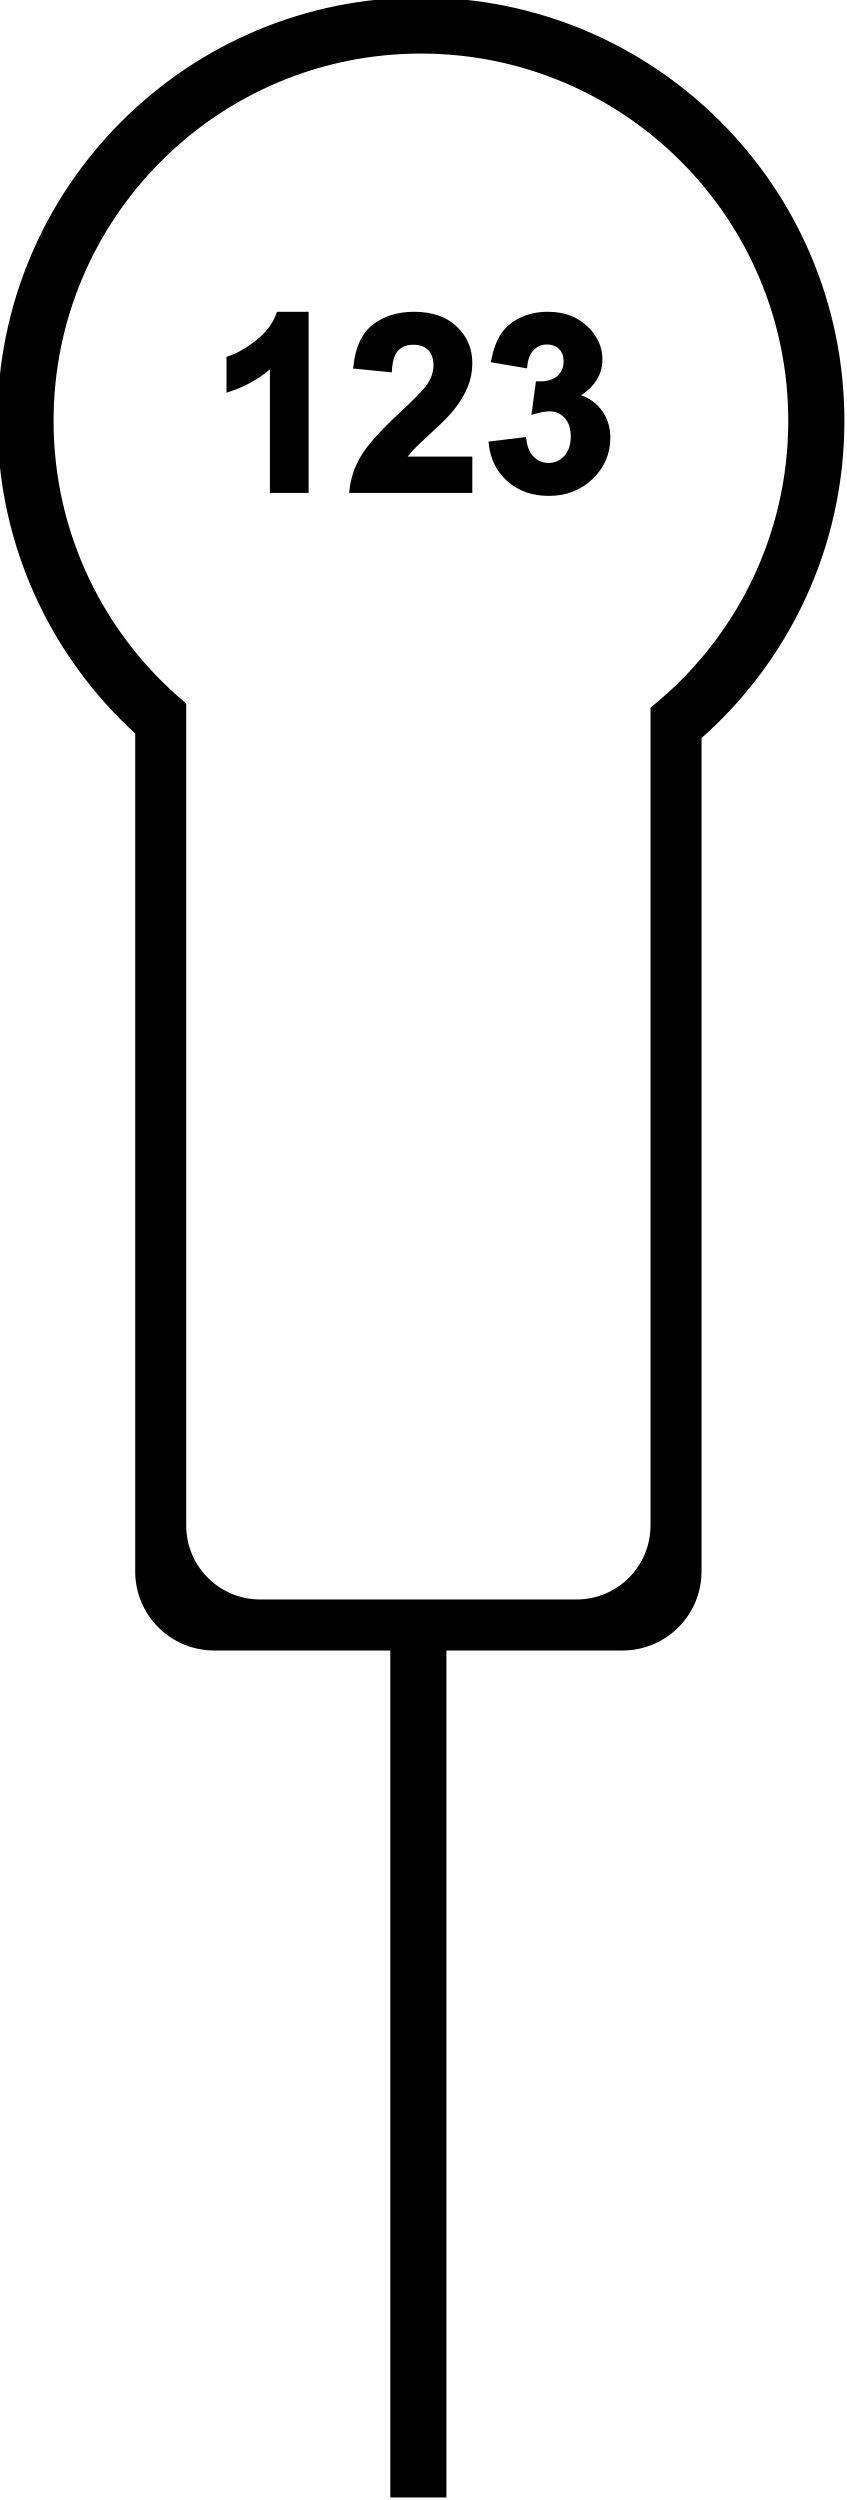
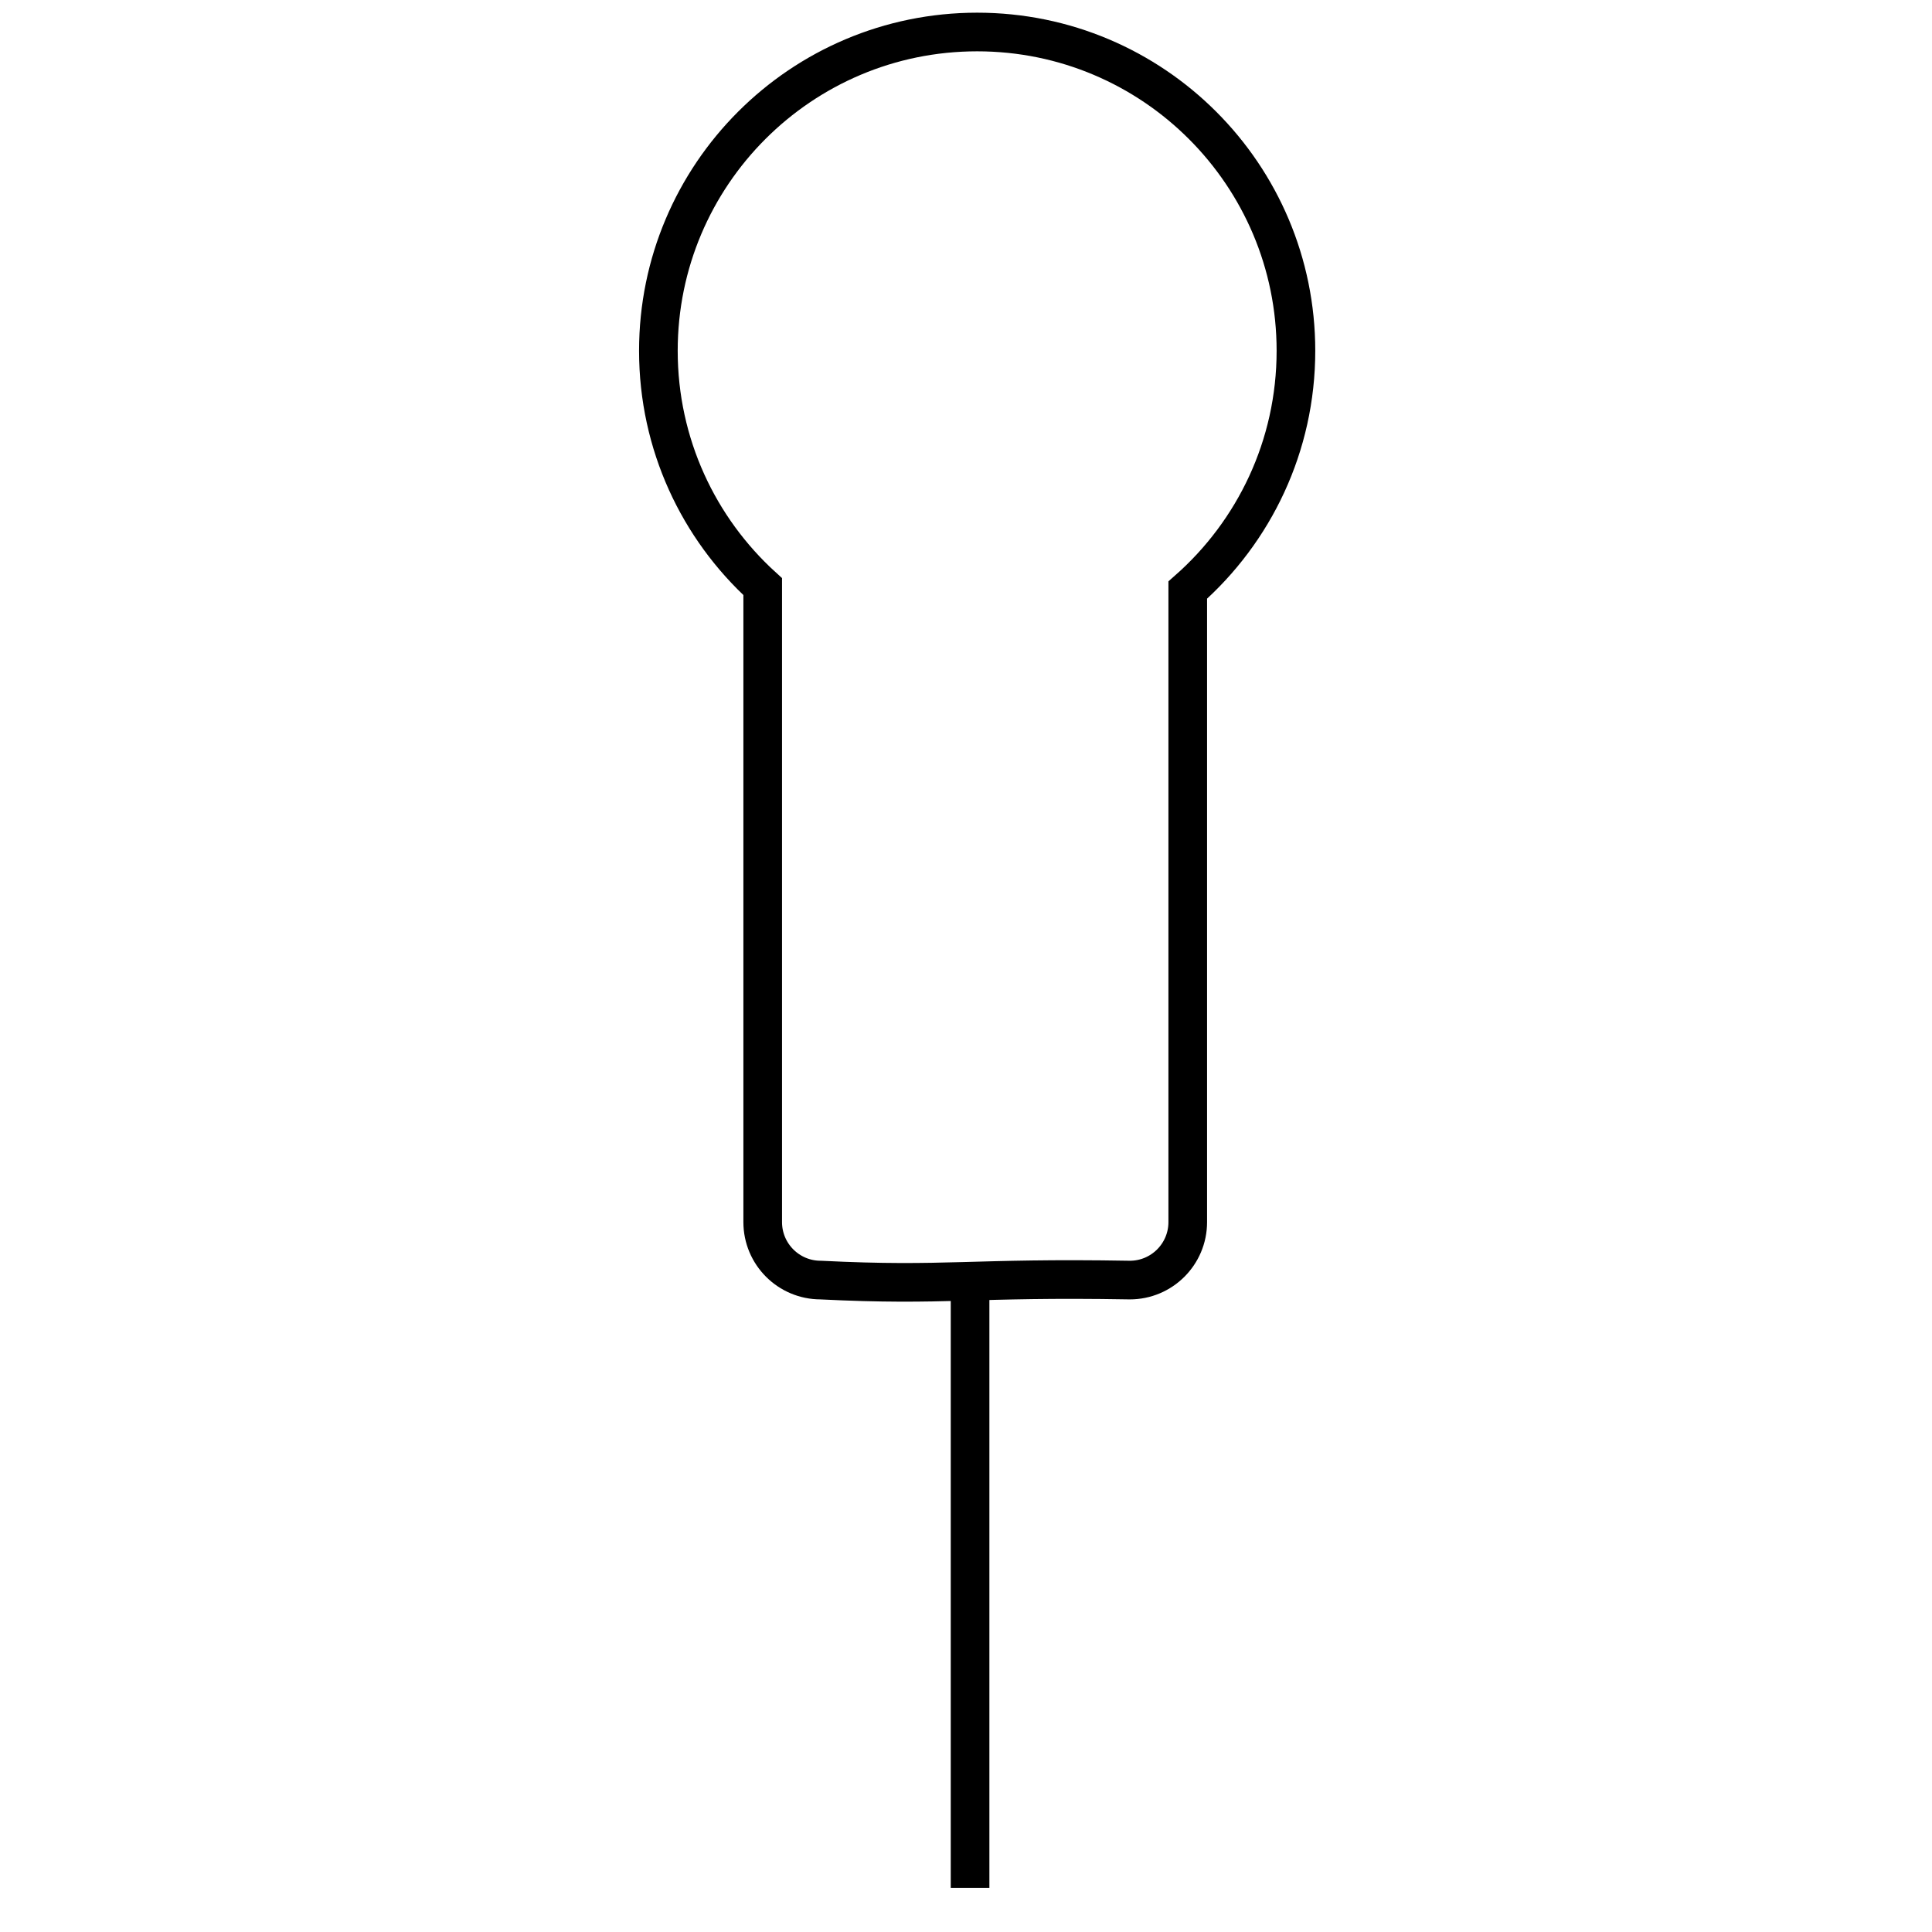
- <svg xmlns="http://www.w3.org/2000/svg" preserveAspectRatio="xMidYMid" width="166" height="490" viewBox="0 0 166 490">
-   <defs>
-     <style>
+ <svg xmlns="http://www.w3.org/2000/svg" preserveAspectRatio="xMidYMid" width="500" height="500" viewBox="0 0 500 500" version="1.1" id="svg8">
+   <defs id="defs4">
+     <style id="style2">
      .cls-1 {
        fill: #000;
        stroke: #000;
        stroke-width: 1px;
        fill-rule: evenodd;
      }
    </style>
  </defs>
-   <path d="M137.000,144.430 L137.000,308.000 C137.000,316.284 130.284,323.000 122.000,323.000 L87.000,323.000 L87.000,489.000 L77.000,489.000 L77.000,323.000 L42.000,323.000 C33.716,323.000 27.000,316.284 27.000,308.000 L27.000,143.541 C10.413,128.451 0.000,106.691 0.000,82.500 C0.000,36.937 36.937,-0.000 82.500,-0.000 C128.063,-0.000 165.000,36.937 165.000,82.500 C165.000,107.172 154.166,129.311 137.000,144.430 ZM82.500,10.000 C42.459,10.000 10.000,42.459 10.000,82.500 C10.000,104.842 20.109,124.821 36.000,138.120 L36.000,299.000 C36.000,307.284 42.716,314.000 51.000,314.000 L113.000,314.000 C121.284,314.000 128.000,307.284 128.000,299.000 L128.000,138.941 C144.465,125.651 155.000,105.307 155.000,82.500 C155.000,42.459 122.541,10.000 82.500,10.000 ZM115.816,93.507 C113.613,95.632 110.871,96.695 107.589,96.695 C104.480,96.695 101.902,95.801 99.855,94.011 C97.808,92.222 96.621,89.883 96.293,86.992 L102.668,86.218 C102.870,87.844 103.418,89.086 104.308,89.945 C105.199,90.804 106.277,91.234 107.543,91.234 C108.902,91.234 110.046,90.718 110.976,89.687 C111.906,88.656 112.371,87.265 112.371,85.515 C112.371,83.859 111.925,82.547 111.035,81.578 C110.144,80.609 109.058,80.125 107.777,80.125 C106.933,80.125 105.925,80.289 104.753,80.617 L105.480,75.250 C107.261,75.296 108.621,74.910 109.558,74.089 C110.496,73.269 110.964,72.179 110.964,70.820 C110.964,69.664 110.621,68.742 109.933,68.054 C109.245,67.367 108.331,67.023 107.191,67.023 C106.066,67.023 105.105,67.414 104.308,68.195 C103.511,68.976 103.027,70.117 102.855,71.617 L96.785,70.585 C97.207,68.508 97.843,66.847 98.695,65.605 C99.546,64.363 100.734,63.386 102.257,62.675 C103.781,61.964 105.488,61.609 107.378,61.609 C110.613,61.609 113.206,62.640 115.160,64.703 C116.769,66.390 117.574,68.297 117.574,70.421 C117.574,73.437 115.925,75.844 112.628,77.640 C114.597,78.062 116.171,79.008 117.351,80.476 C118.531,81.945 119.121,83.719 119.121,85.796 C119.121,88.812 118.019,91.383 115.816,93.507 ZM71.238,89.535 C72.488,87.464 74.956,84.718 78.644,81.296 C81.613,78.531 83.433,76.656 84.105,75.671 C85.011,74.312 85.464,72.968 85.464,71.640 C85.464,70.172 85.070,69.043 84.281,68.253 C83.492,67.465 82.402,67.070 81.011,67.070 C79.636,67.070 78.542,67.484 77.730,68.312 C76.917,69.140 76.449,70.515 76.324,72.437 L69.761,71.781 C70.152,68.156 71.378,65.554 73.441,63.976 C75.503,62.398 78.082,61.609 81.175,61.609 C84.566,61.609 87.230,62.523 89.168,64.351 C91.105,66.179 92.074,68.453 92.074,71.171 C92.074,72.718 91.796,74.191 91.242,75.589 C90.687,76.988 89.808,78.453 88.605,79.984 C87.808,81.000 86.370,82.461 84.293,84.367 C82.214,86.273 80.898,87.539 80.343,88.164 C79.788,88.789 79.339,89.398 78.996,89.992 L92.074,89.992 L92.074,96.109 L68.988,96.109 C69.238,93.797 69.988,91.605 71.238,89.535 ZM53.402,71.289 C50.996,73.539 48.160,75.203 44.894,76.281 L44.894,70.304 C46.613,69.742 48.480,68.675 50.496,67.105 C52.511,65.535 53.894,63.703 54.644,61.609 L59.988,61.609 L59.988,96.109 L53.402,96.109 L53.402,71.289 Z" class="cls-1" />
+   <g id="layer2" style="display:none">
+     <path d="m 60.001,139.562 v 163.57 c 0,8.284 -6.716,15 -15,15 h -35 v 166 H 7.4097894e-4 v -166 H -34.999 c -8.284,0 -15,-6.716 -15,-15 v -164.459 c -16.587,-15.09 -27,-36.85 -27,-61.041 0,-45.563 36.937,-82.5 82.5,-82.5 45.563,0 82.5,36.937 82.5,82.5 0,24.672 -10.834,46.811 -28,61.93 z m -54.5,-134.43 c -40.041,0 -72.5,32.459 -72.5,72.5 0,22.342 10.109,42.321 26,55.62 v 160.88 c 0,8.284 6.716,15 15,15 h 62 c 8.284,0 15,-6.716 15,-15 v -160.059 c 16.465,-13.29 27,-33.634 27,-56.441 0,-40.041 -32.459,-72.5 -72.5,-72.5 z m 33.316,83.507 c -2.203,2.125 -4.945,3.188 -8.227,3.188 -3.109,0 -5.687,-0.894 -7.734,-2.684 -2.047,-1.789 -3.234,-4.128 -3.562,-7.019 l 6.375,-0.774 c 0.202,1.626 0.75,2.868 1.64,3.727 0.891,0.859 1.969,1.289 3.235,1.289 1.359,0 2.503,-0.516 3.433,-1.547 0.93,-1.031 1.395,-2.422 1.395,-4.172 0,-1.656 -0.446,-2.968 -1.336,-3.937 -0.891,-0.969 -1.977,-1.453 -3.258,-1.453 -0.844,0 -1.852,0.164 -3.024,0.492 l 0.727,-5.367 c 1.781,0.046 3.141,-0.34 4.078,-1.161 0.938,-0.82 1.406,-1.91 1.406,-3.269 0,-1.156 -0.343,-2.078 -1.031,-2.766 -0.688,-0.687 -1.602,-1.031 -2.742,-1.031 -1.125,0 -2.086,0.391 -2.883,1.172 -0.797,0.781 -1.281,1.922 -1.453,3.422 l -6.07,-1.032 c 0.422,-2.077 1.058,-3.738 1.91,-4.98 0.851,-1.242 2.039,-2.219 3.562,-2.93 1.524,-0.711 3.231,-1.066 5.121,-1.066 3.235,0 5.828,1.031 7.782,3.094 1.609,1.687 2.414,3.594 2.414,5.718 0,3.016 -1.649,5.423 -4.946,7.219 1.969,0.422 3.543,1.368 4.723,2.836 1.18,1.469 1.77,3.243 1.77,5.32 0,3.016 -1.102,5.587 -3.305,7.711 z m -44.578,-3.972 c 1.25,-2.071 3.718,-4.817 7.406,-8.239 2.969,-2.765 4.789,-4.64 5.461,-5.625 0.906,-1.359 1.359,-2.703 1.359,-4.031 0,-1.468 -0.394,-2.597 -1.183,-3.387 -0.789,-0.788 -1.879,-1.183 -3.27,-1.183 -1.375,0 -2.469,0.414 -3.281,1.242 -0.813,0.828 -1.281,2.203 -1.406,4.125 l -6.563,-0.656 c 0.391,-3.625 1.617,-6.227 3.68,-7.805 2.062,-1.578 4.641,-2.367 7.734,-2.367 3.391,0 6.055,0.914 7.993,2.742 1.937,1.828 2.906,4.102 2.906,6.82 0,1.547 -0.278,3.02 -0.832,4.418 -0.555,1.399 -1.434,2.864 -2.637,4.395 -0.797,1.016 -2.235,2.477 -4.312,4.383 -2.079,1.906 -3.395,3.172 -3.95,3.797 -0.555,0.625 -1.004,1.234 -1.347,1.828 h 13.078 v 6.117 h -23.086 c 0.25,-2.312 1,-4.504 2.25,-6.574 z m -17.836,-18.246 c -2.406,2.25 -5.242,3.914 -8.508,4.992 v -5.977 c 1.719,-0.562 3.586,-1.629 5.602,-3.199 2.015,-1.57 3.398,-3.402 4.148,-5.496 h 5.344 v 34.5 h -6.586 z" class="cls-1" id="path6" style="fill:#000000;fill-rule:evenodd;stroke:#000000;stroke-width:1px" />
+   </g>
+   <g id="layer1" style="display:inline">
+     <path style="fill:none;fill-rule:evenodd;stroke:#000000;stroke-width:10;stroke-miterlimit:4;stroke-dasharray:none" d="m 307.388,152.712 v 163.57 c 0,8.284 -6.716,15 -15,15 -41.281,-0.715 -47.283,1.628 -80,0 -8.284,0 -15,-6.716 -15,-15 v -164.459 c -16.587,-15.09 -27,-36.85 -27,-61.041 0,-45.563 36.937,-82.5 82.5,-82.5 45.563,0 82.5,36.937 82.5,82.5 0,24.672 -10.834,46.811 -28,61.93 z" id="path4574" />
+   </g>
+   <g id="layer5" style="display:none">
+     <path style="display:inline;fill:#000000;fill-rule:evenodd;stroke:#000000;stroke-width:1px" d="m 418.421,14.364 c -40.041,0 -72.5,32.459 -72.5,72.5 0,22.342 10.109,42.321 26,55.62 v 160.88 c 0,8.284 6.716,15 15,15 h 62 c 8.284,0 15,-6.716 15,-15 v -160.059 c 16.465,-13.29 27,-33.634 27,-56.441 0,-40.041 -32.459,-72.5 -72.5,-72.5 z" id="path4572" />
+   </g>
+   <g id="layer3" style="display:none">
+     <path style="fill:#000000;fill-rule:evenodd;stroke:#000000;stroke-width:1px" d="m 146.022,212.376 c -2.203,2.125 -4.945,3.188 -8.227,3.188 -3.109,0 -5.687,-0.894 -7.734,-2.684 -2.047,-1.789 -3.234,-4.128 -3.562,-7.019 l 6.375,-0.774 c 0.202,1.626 0.75,2.868 1.64,3.727 0.891,0.859 1.969,1.289 3.235,1.289 1.359,0 2.503,-0.516 3.433,-1.547 0.93,-1.031 1.395,-2.422 1.395,-4.172 0,-1.656 -0.446,-2.968 -1.336,-3.937 -0.891,-0.969 -1.977,-1.453 -3.258,-1.453 -0.844,0 -1.852,0.164 -3.024,0.492 l 0.727,-5.367 c 1.781,0.046 3.141,-0.34 4.078,-1.161 0.938,-0.82 1.406,-1.91 1.406,-3.269 0,-1.156 -0.343,-2.078 -1.031,-2.766 -0.688,-0.687 -1.602,-1.031 -2.742,-1.031 -1.125,0 -2.086,0.391 -2.883,1.172 -0.797,0.781 -1.281,1.922 -1.453,3.422 l -6.07,-1.032 c 0.422,-2.077 1.058,-3.738 1.91,-4.98 0.851,-1.242 2.039,-2.219 3.562,-2.93 1.524,-0.711 3.231,-1.066 5.121,-1.066 3.235,0 5.828,1.031 7.782,3.094 1.609,1.687 2.414,3.594 2.414,5.718 0,3.016 -1.649,5.423 -4.946,7.219 1.969,0.422 3.543,1.368 4.723,2.836 1.18,1.469 1.77,3.243 1.77,5.32 0,3.016 -1.102,5.587 -3.305,7.711 z" id="path4570" />
+     <path style="fill:#000000;fill-rule:evenodd;stroke:#000000;stroke-width:1px" d="m 101.444,208.404 c 1.25,-2.071 3.718,-4.817 7.406,-8.239 2.969,-2.765 4.789,-4.64 5.461,-5.625 0.906,-1.359 1.359,-2.703 1.359,-4.031 0,-1.468 -0.394,-2.597 -1.183,-3.387 -0.789,-0.788 -1.879,-1.183 -3.27,-1.183 -1.375,0 -2.469,0.414 -3.281,1.242 -0.813,0.828 -1.281,2.203 -1.406,4.125 l -6.563,-0.656 c 0.391,-3.625 1.617,-6.227 3.68,-7.805 2.062,-1.578 4.641,-2.367 7.734,-2.367 3.391,0 6.055,0.914 7.993,2.742 1.937,1.828 2.906,4.102 2.906,6.82 0,1.547 -0.278,3.02 -0.832,4.418 -0.555,1.399 -1.434,2.864 -2.637,4.395 -0.797,1.016 -2.235,2.477 -4.312,4.383 -2.079,1.906 -3.395,3.172 -3.95,3.797 -0.555,0.625 -1.004,1.234 -1.347,1.828 h 13.078 v 6.117 H 99.194 c 0.25,-2.312 1,-4.504 2.25,-6.574 z" id="path4568" />
+     <path style="fill:#000000;fill-rule:evenodd;stroke:#000000;stroke-width:1px" d="m 83.608,190.158 c -2.406,2.25 -5.242,3.914 -8.508,4.992 v -5.977 c 1.719,-0.562 3.586,-1.629 5.602,-3.199 2.015,-1.57 3.398,-3.402 4.148,-5.496 h 5.344 v 34.5 h -6.586 z" id="path6-2" />
+   </g>
+   <g id="layer4">
+     <path style="fill:none;stroke:#000000;stroke-width:10;stroke-linecap:butt;stroke-linejoin:miter;stroke-miterlimit:4;stroke-dasharray:none;stroke-opacity:1" d="M 251.053,334.936 V 488.581" id="path4636" />
+   </g>
</svg>
